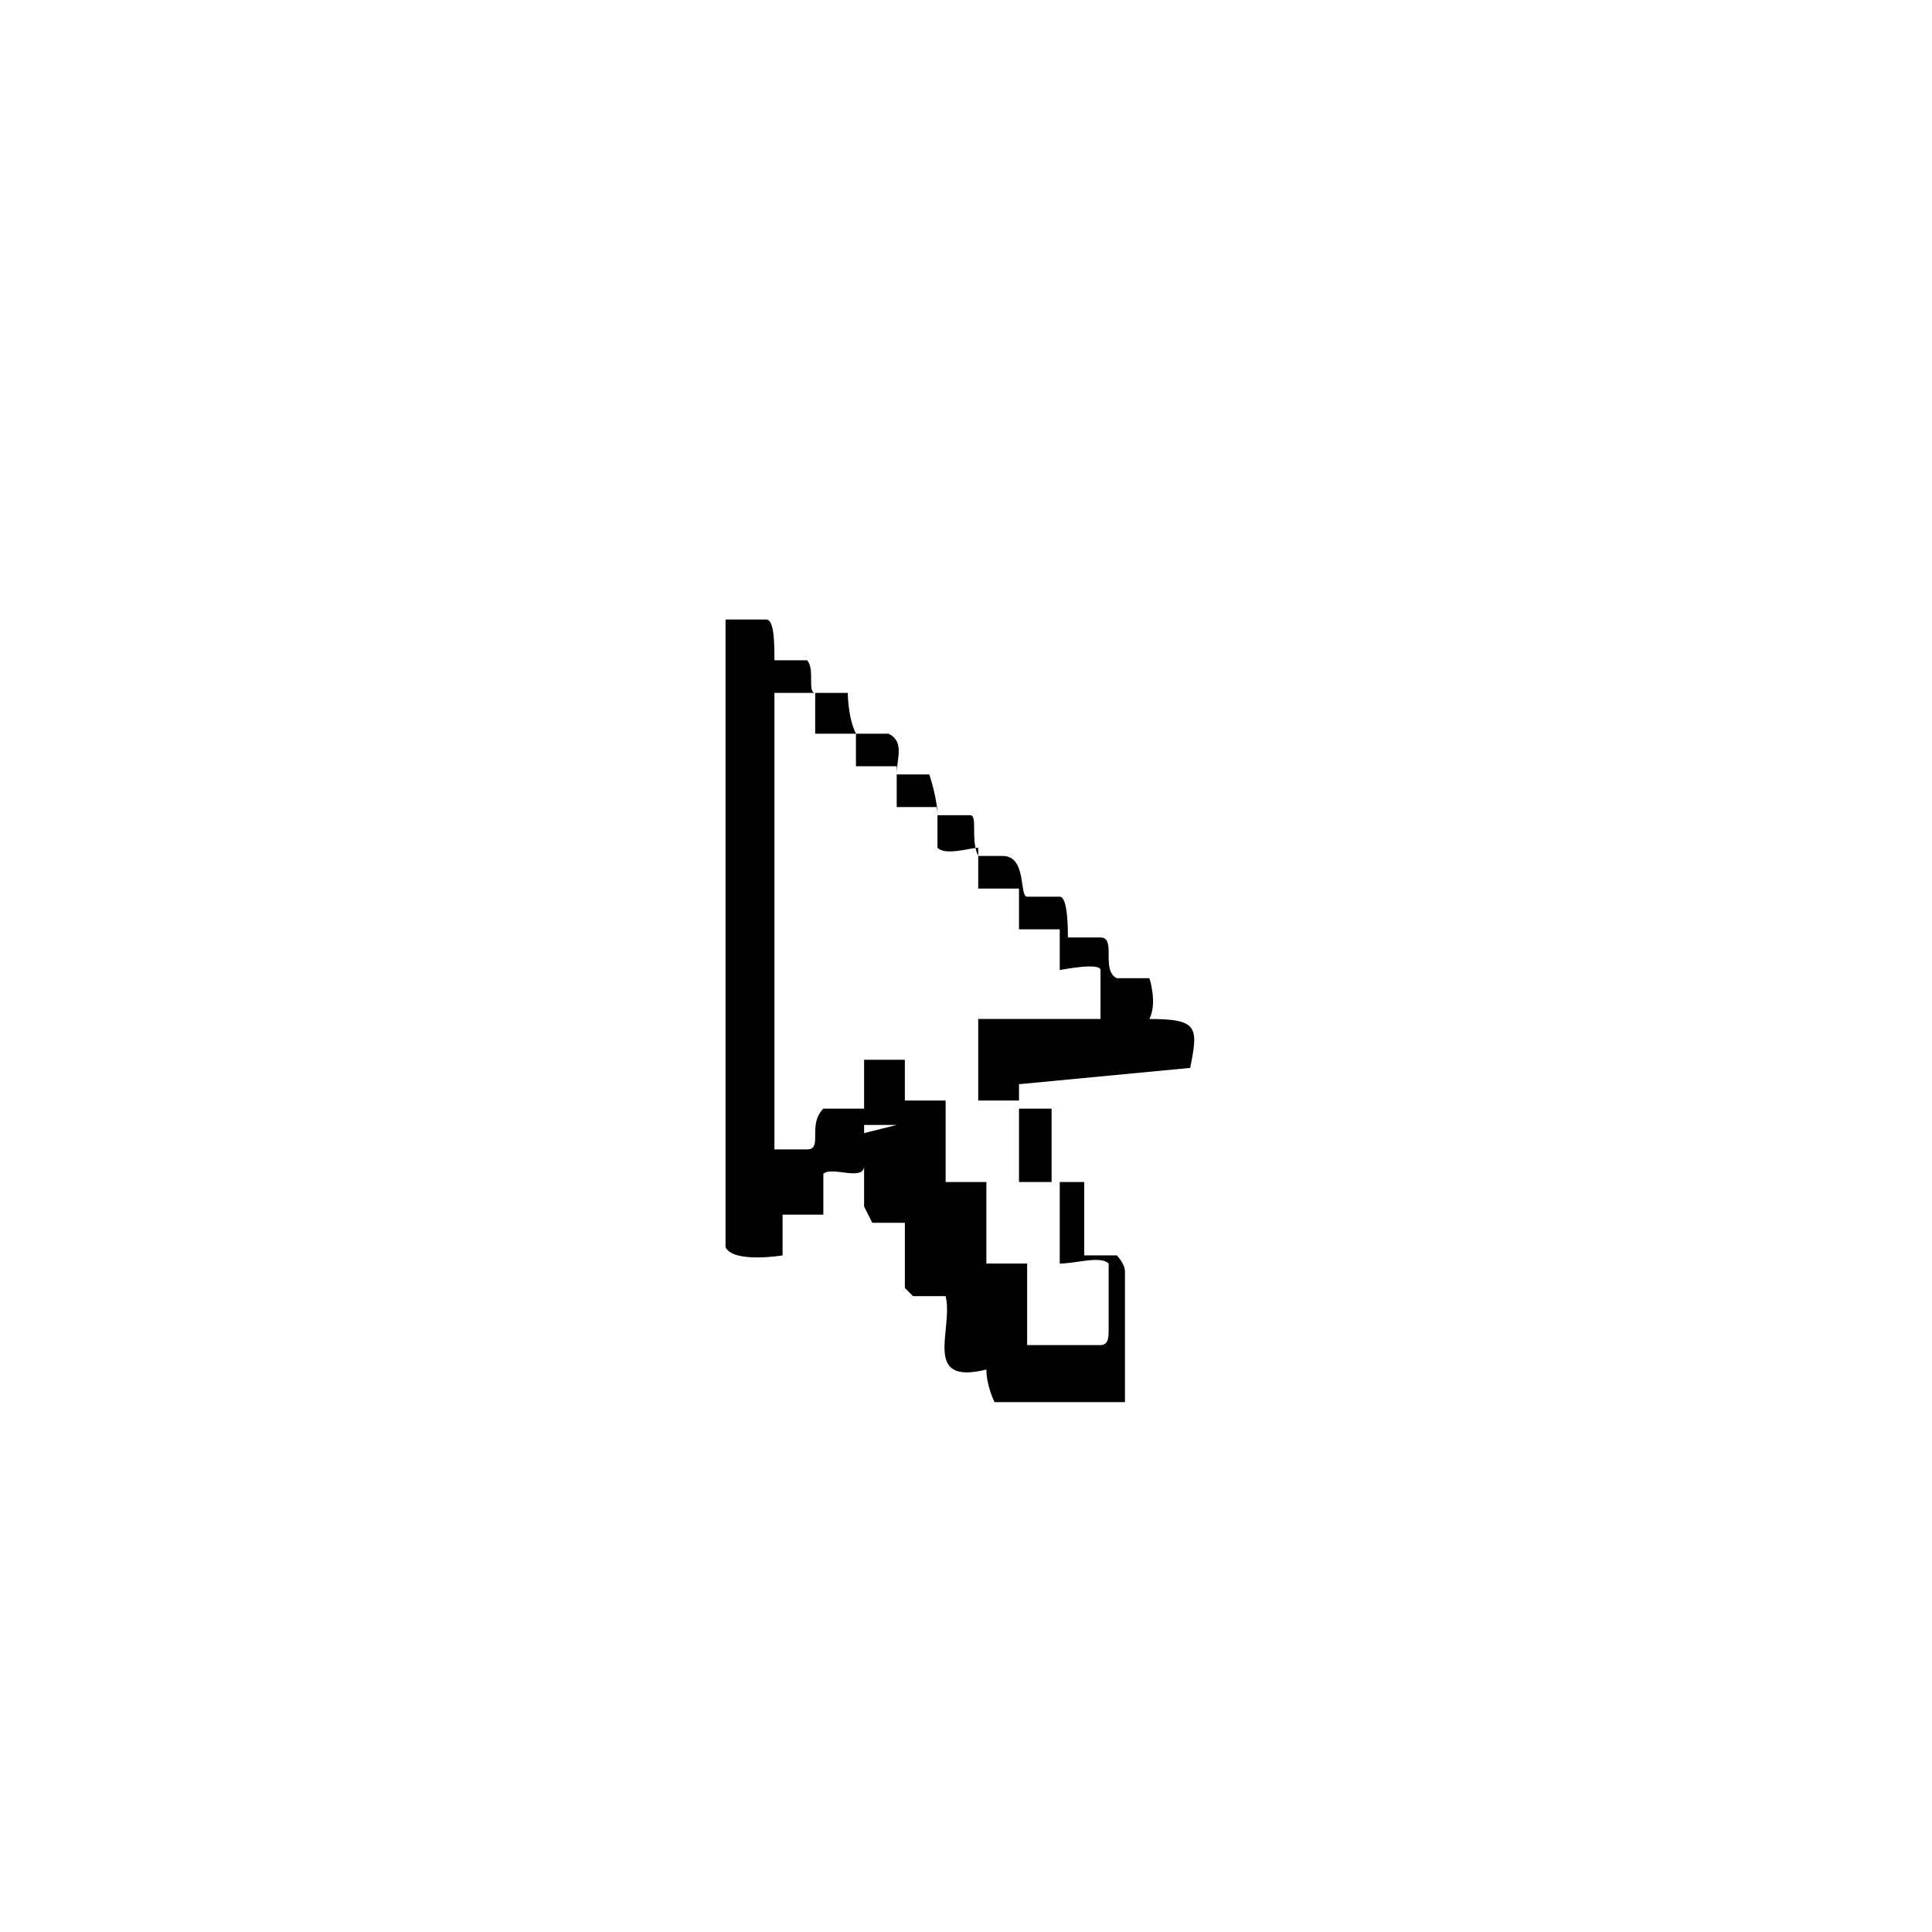
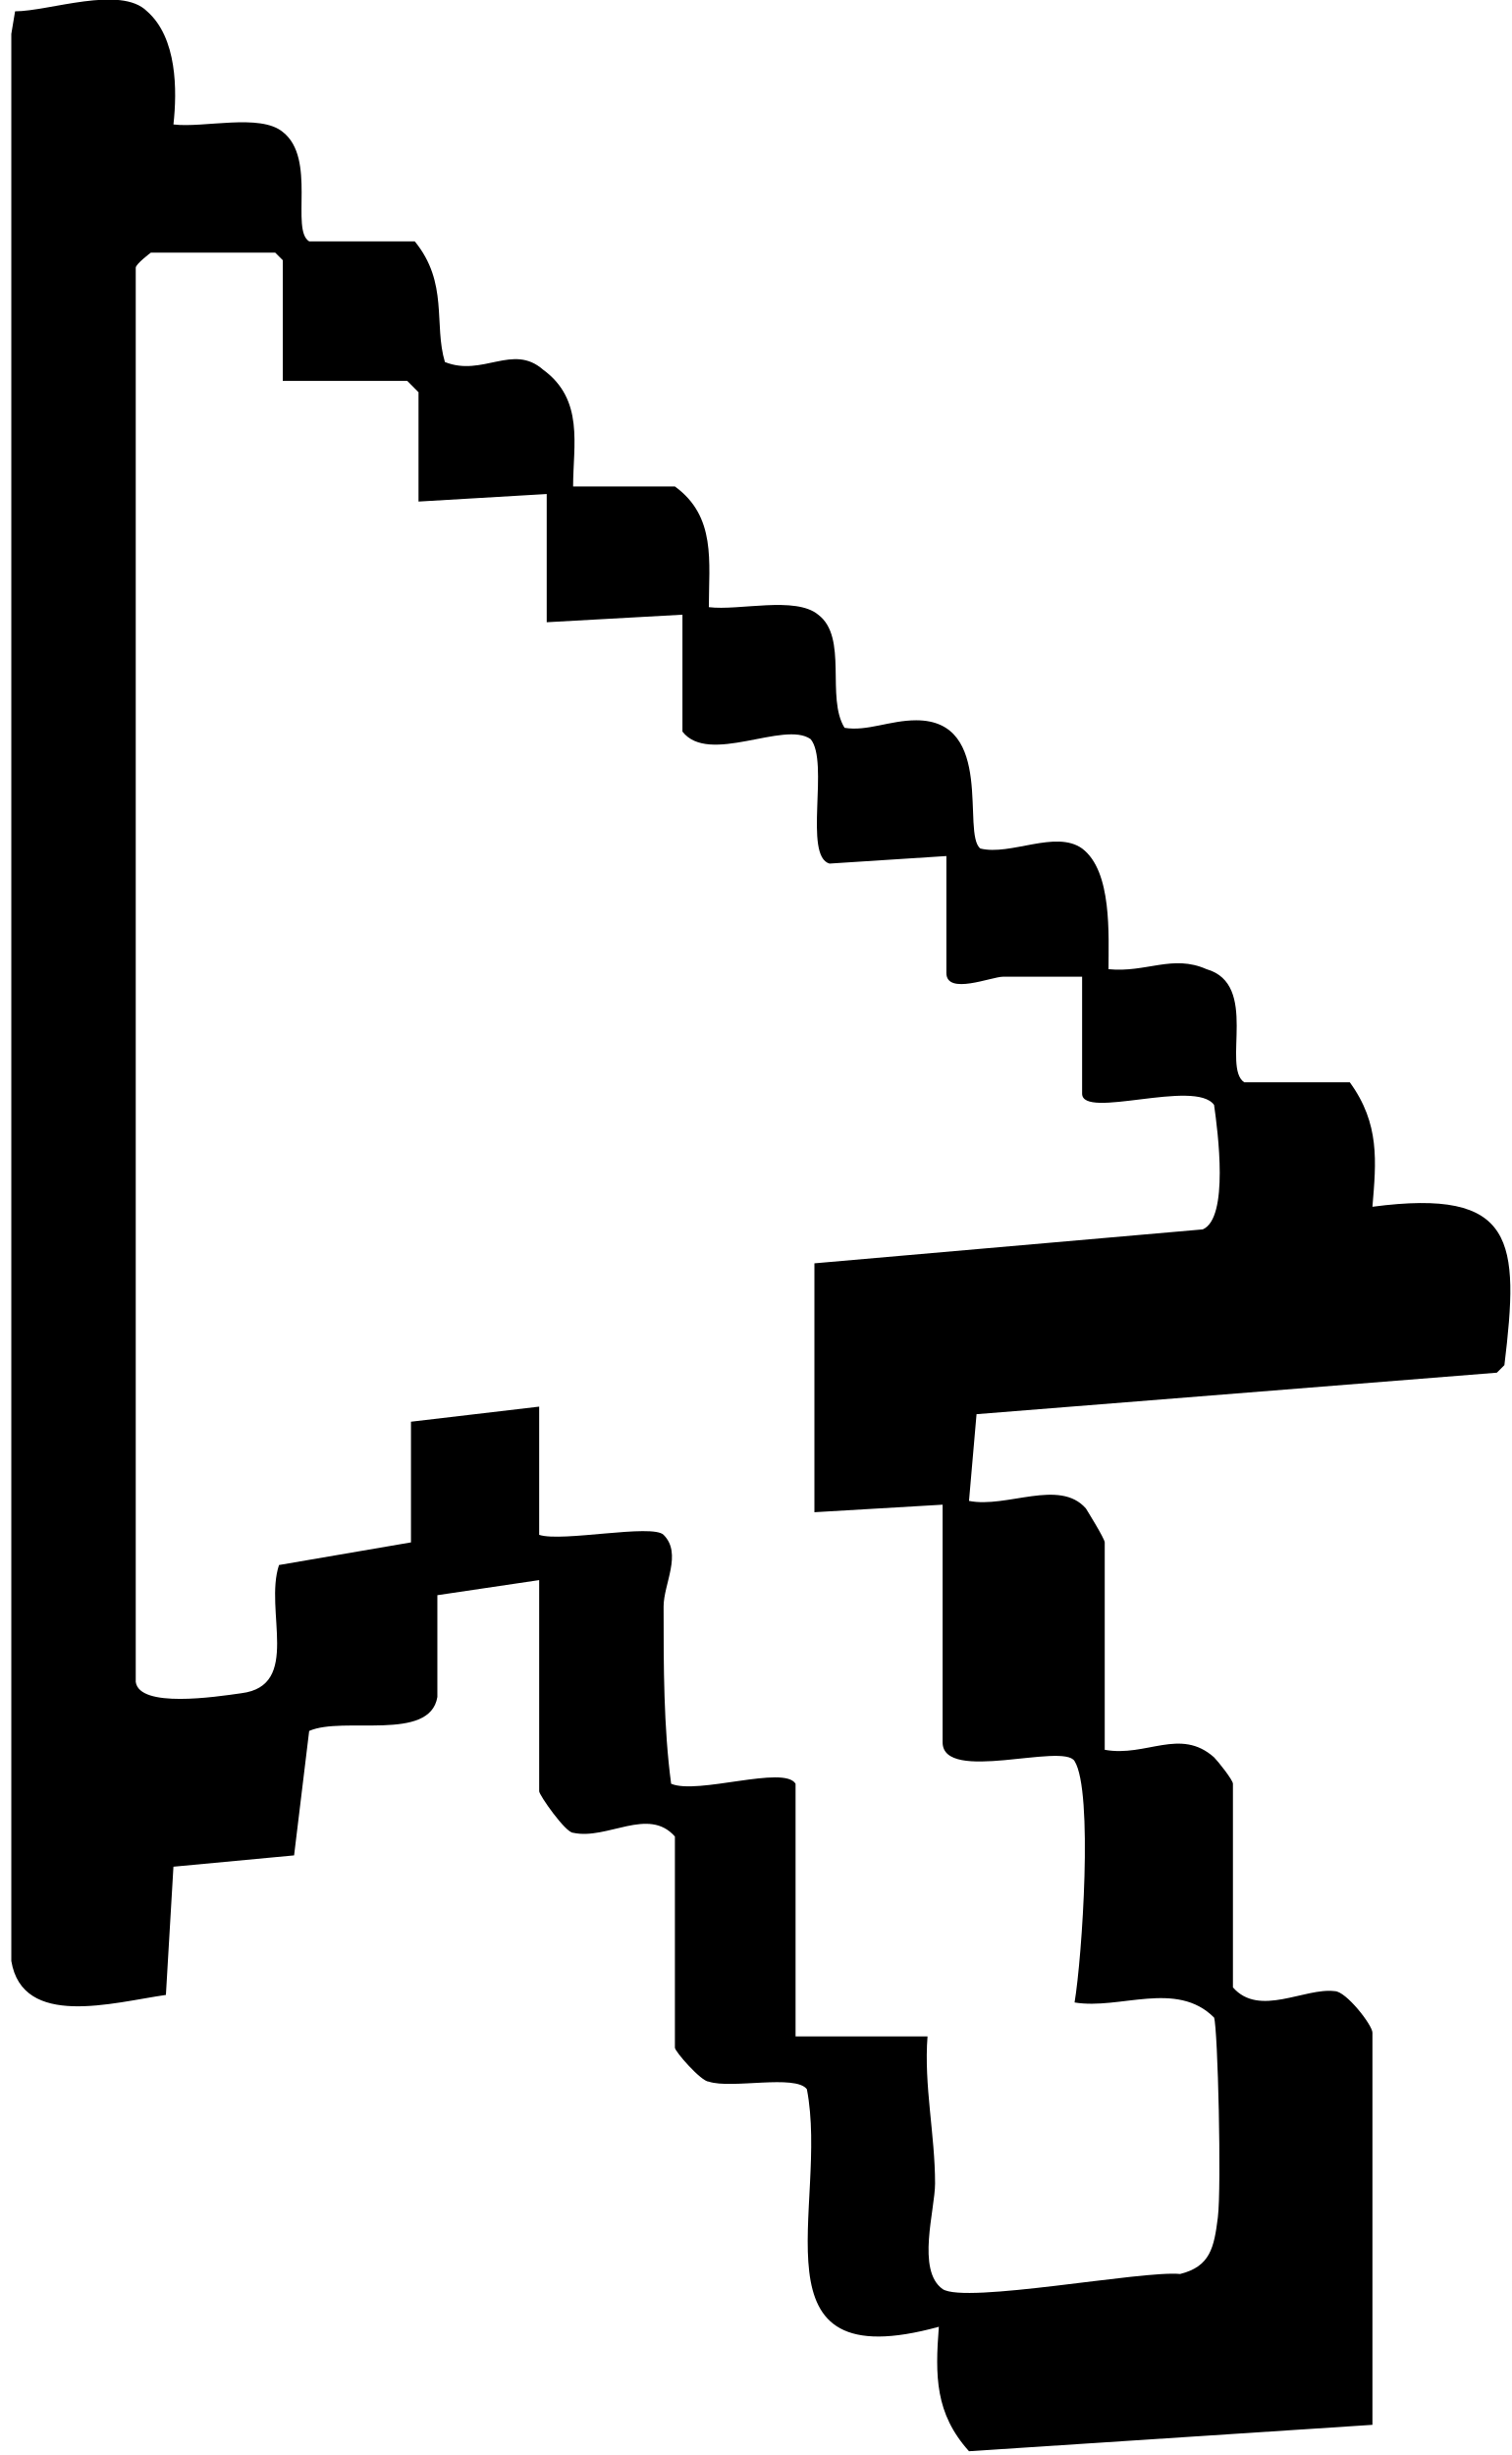
- <svg xmlns="http://www.w3.org/2000/svg" id="Layer_1" data-name="Layer 1" viewBox="0 0 2.37 2.37">
-   <path d="M1.1,1.38h-.04s0,.04,0,.05c0,.02-.04,0-.05.01v.05s-.05,0-.05,0v.05s-.06.01-.07-.01v-.77s0,0,0,0c.01,0,.04,0,.05,0,.01,0,.01.03.01.05.01,0,.04,0,.04,0,.01.01,0,.04.01.04h.04s0,.03.01.05c.01,0,.03,0,.04,0,.02.01.01.03.01.05h.04s.01.03.01.05c.01,0,.03,0,.04,0,.01,0,0,.03.01.05,0,0,.02,0,.03,0,.03,0,.02.05.03.05.01,0,.03,0,.04,0,.01,0,.01.04.01.05.01,0,.03,0,.04,0,.02,0,0,.04.02.05h.04s.01.03,0,.05c.06,0,.06.01.05.06h0s-.21.02-.21.02v.03s.03,0,.04,0c0,0,0,.01,0,.01v.08s.03,0,.04,0c0,0,0,0,0,.01v.08s.03,0,.04,0c0,0,.01.01.01.02v.16h-.16s-.01-.02-.01-.04c-.08.02-.04-.05-.05-.09,0,0-.03,0-.04,0,0,0-.01-.01-.01-.01v-.08s-.03,0-.04,0c0,0-.01-.02-.01-.02v-.09ZM1,.85h-.05s0,0,0,0v.56s.03,0,.04,0c.02,0,0-.03.02-.05h.05s0-.06,0-.06h.05s0,.05,0,.05c0,0,.05,0,.05,0,0,0,0,.02,0,.03,0,.02,0,.05,0,.07.01,0,.05,0,.05,0v.1h.05s0,.04,0,.06c0,.01,0,.04,0,.04,0,0,.08,0,.09,0,.01,0,.01-.01.01-.02s0-.07,0-.08c-.01-.01-.04,0-.06,0,0-.02,0-.08,0-.1,0,0-.05,0-.05,0v-.1h-.05s0-.1,0-.1h.15s0-.05,0-.06c0-.01-.05,0-.05,0v-.05s-.02,0-.03,0c0,0-.02,0-.02,0v-.05h-.05s0-.04,0-.05c-.01,0-.04.01-.05,0v-.05h-.05s0-.05,0-.05h-.05s0-.04,0-.04h0s-.05,0-.05,0v-.05Z" />
+ <svg xmlns="http://www.w3.org/2000/svg" id="Layer_2" data-name="Layer 2" viewBox="0 0 4.01 6.51">
+   <g id="Layer_1-2" data-name="Layer 1">
+     <path d="M1.43,4.19l-.27.04s0,.21,0,.27c-.02.12-.25.05-.34.09l-.04.33-.32.03-.02.34c-.14.02-.38.09-.41-.09V.09s.01-.06.01-.06c.09,0,.28-.07.35,0,.08.07.08.21.07.3.08.01.23-.03.29.02.09.07.02.26.07.29h.28c.09.11.05.22.08.32.1.04.18-.05.26.02.11.08.08.2.08.31h.27c.11.08.09.2.09.32.08.01.23-.03.29.02.08.06.02.22.07.3.06.01.12-.02.19-.02.21,0,.12.3.17.34.08.02.2-.05.27,0,.08.06.07.23.07.32.1.01.17-.04.26,0,.14.04.04.26.1.3h.28c.08.11.07.21.06.33.38-.05.39.09.35.42l-.02.02-1.38.11-.02.23c.1.02.24-.06.31.02,0,0,.05.08.05.09v.55c.11.02.2-.06.29.02.01.01.05.06.05.07v.54c.07.08.19,0,.27.01.03,0,.1.09.1.11v1.04l-1.07.07c-.09-.1-.09-.2-.08-.33-.51.14-.29-.32-.35-.63-.03-.04-.2,0-.26-.02-.02,0-.09-.08-.09-.09v-.56c-.07-.08-.18.01-.27-.01-.02,0-.09-.1-.09-.11v-.57ZM.73.67h-.33s-.04.03-.04.04v3.75c.01.07.21.04.28.03.16-.02.06-.22.1-.34l.35-.06v-.32s.34-.04.34-.04v.34c.06.02.3-.03.33,0,.05.05,0,.13,0,.19,0,.16,0,.32.02.47.07.03.3-.05.33,0v.67h.35c-.01.13.02.26.02.39,0,.07-.05.23.02.28.06.04.53-.05.63-.04.08-.02.09-.07.1-.15s0-.5-.01-.53c-.1-.1-.25-.02-.37-.04.02-.12.05-.56,0-.64-.03-.05-.35.06-.35-.05v-.63l-.34.02v-.66l1.03-.09c.07-.03.04-.26.03-.33-.05-.07-.35.04-.35-.03v-.31c-.07,0-.14,0-.21,0-.03,0-.15.05-.15-.01v-.31l-.31.02c-.07-.02,0-.27-.05-.33-.07-.05-.27.07-.34-.02v-.31l-.36.02v-.34l-.34.02v-.29l-.03-.03h-.33v-.32Z" />
+   </g>
</svg>
